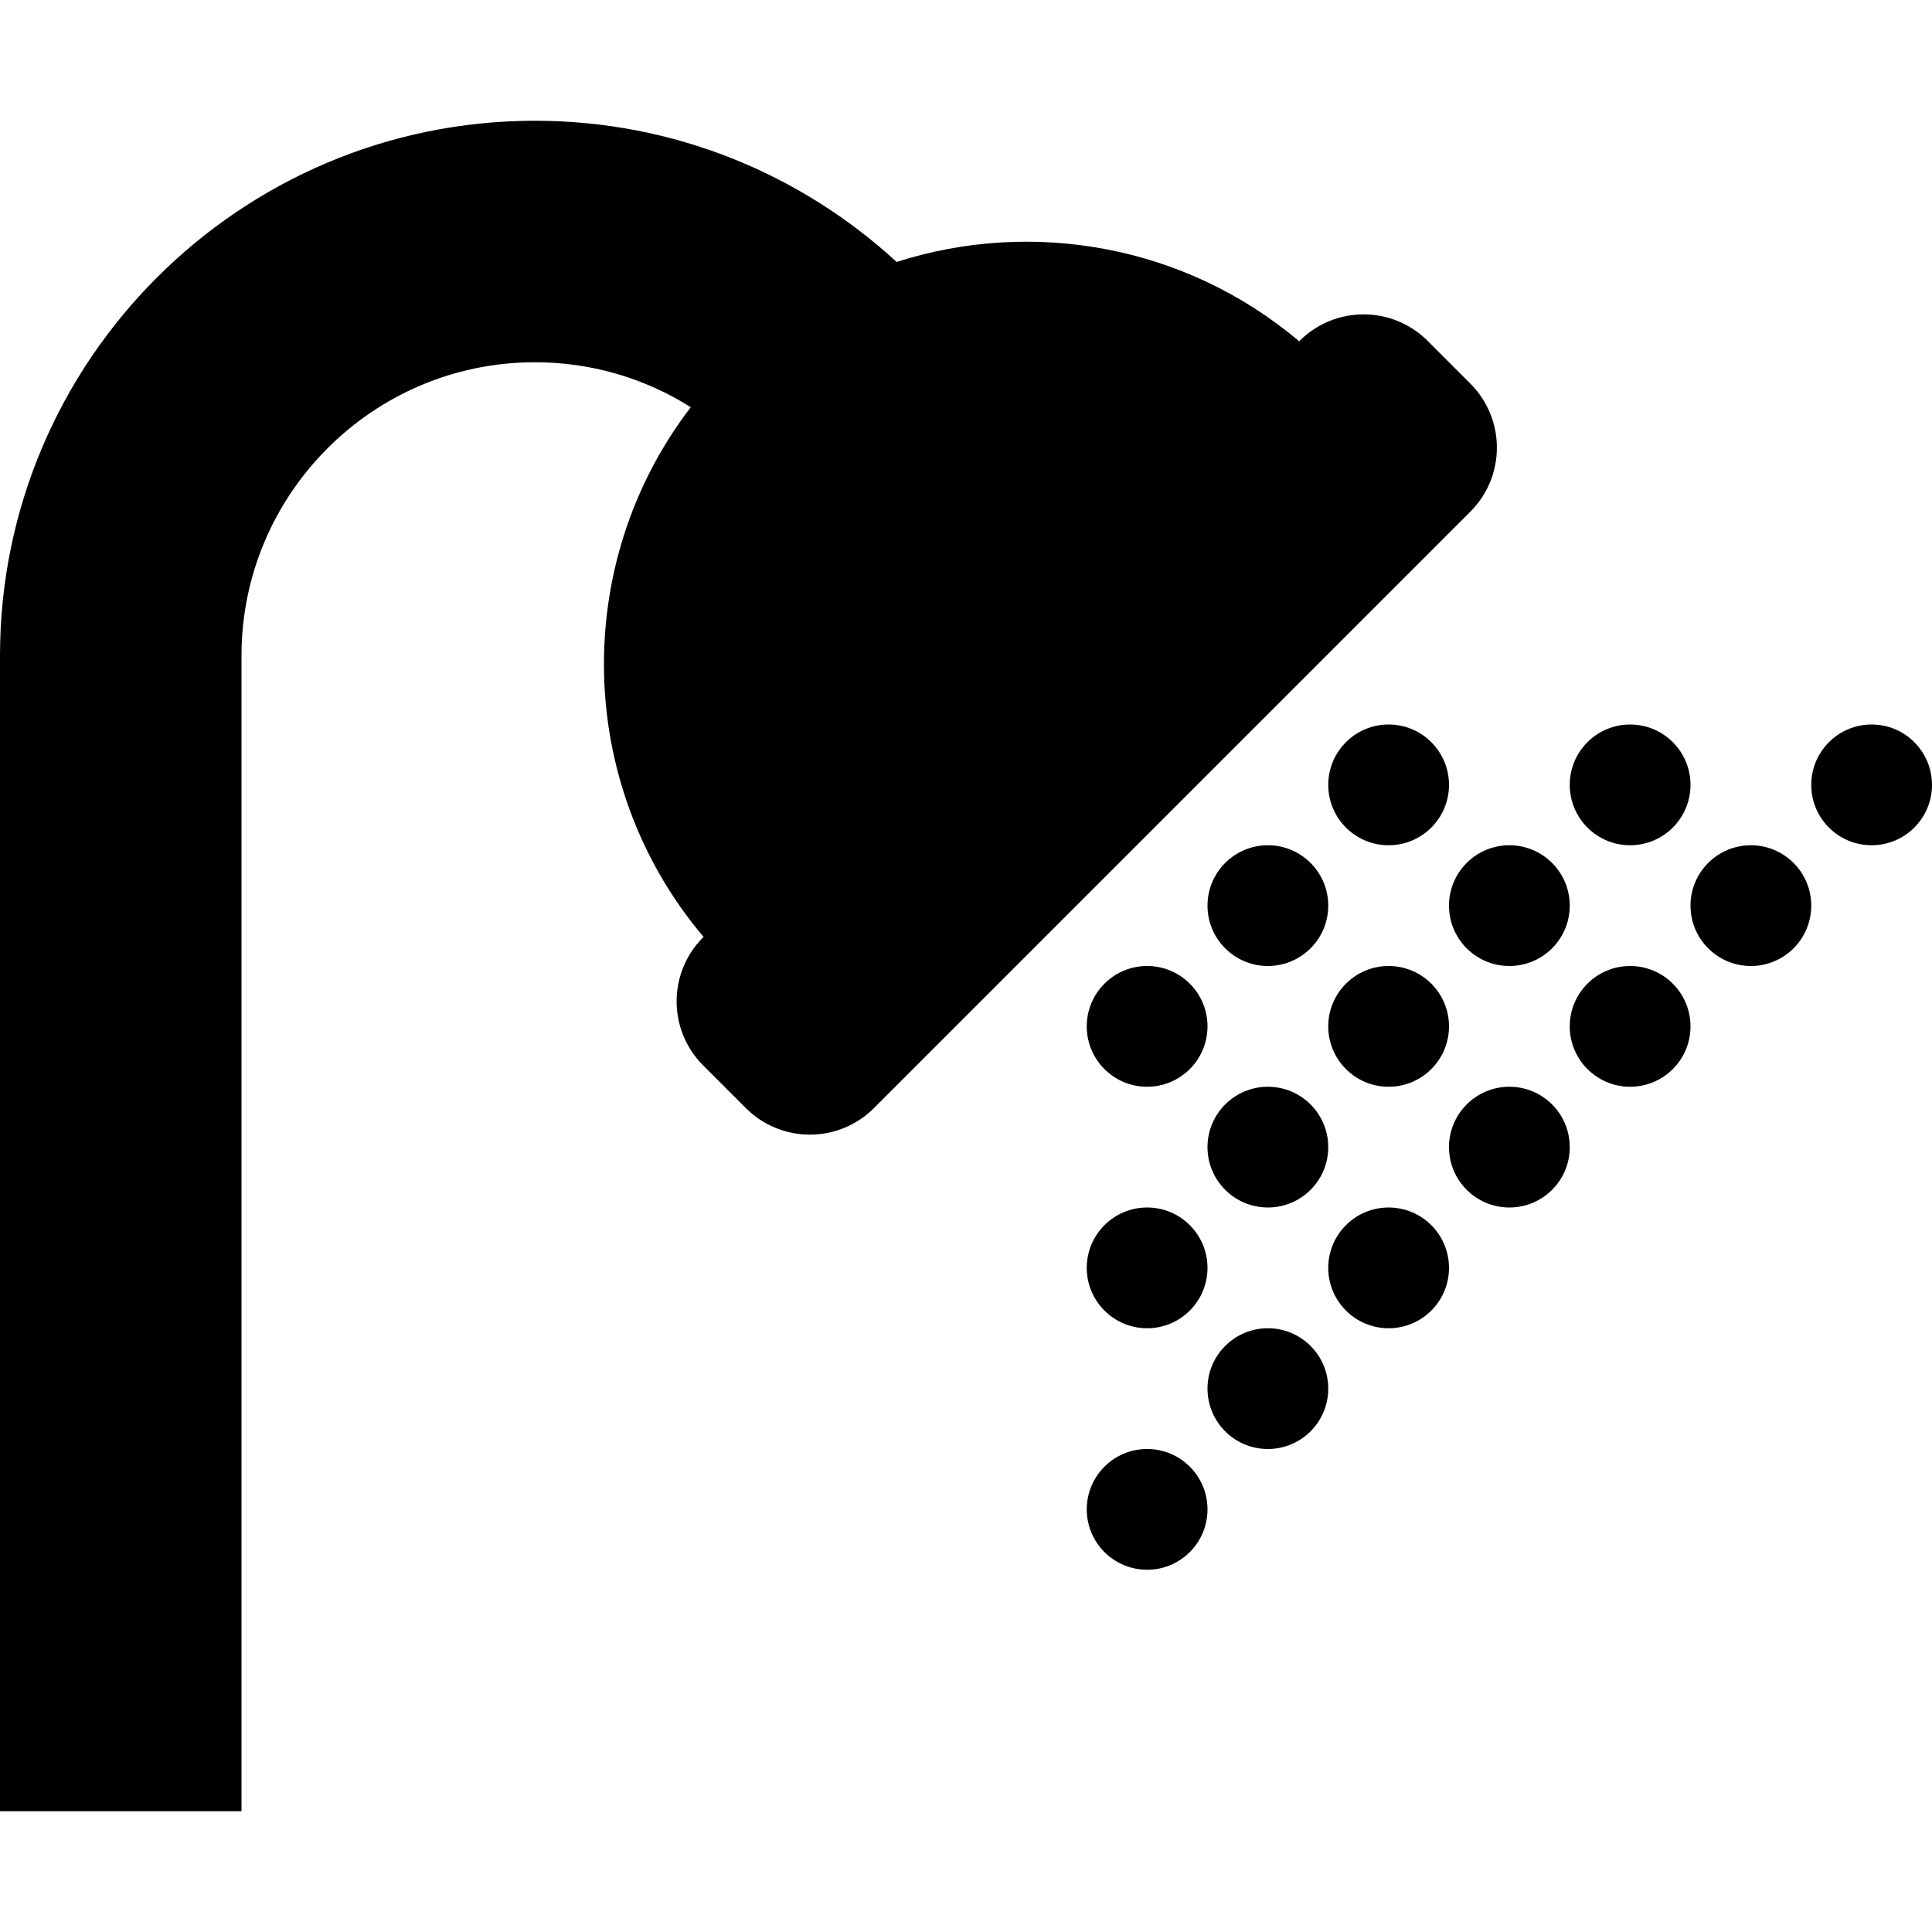
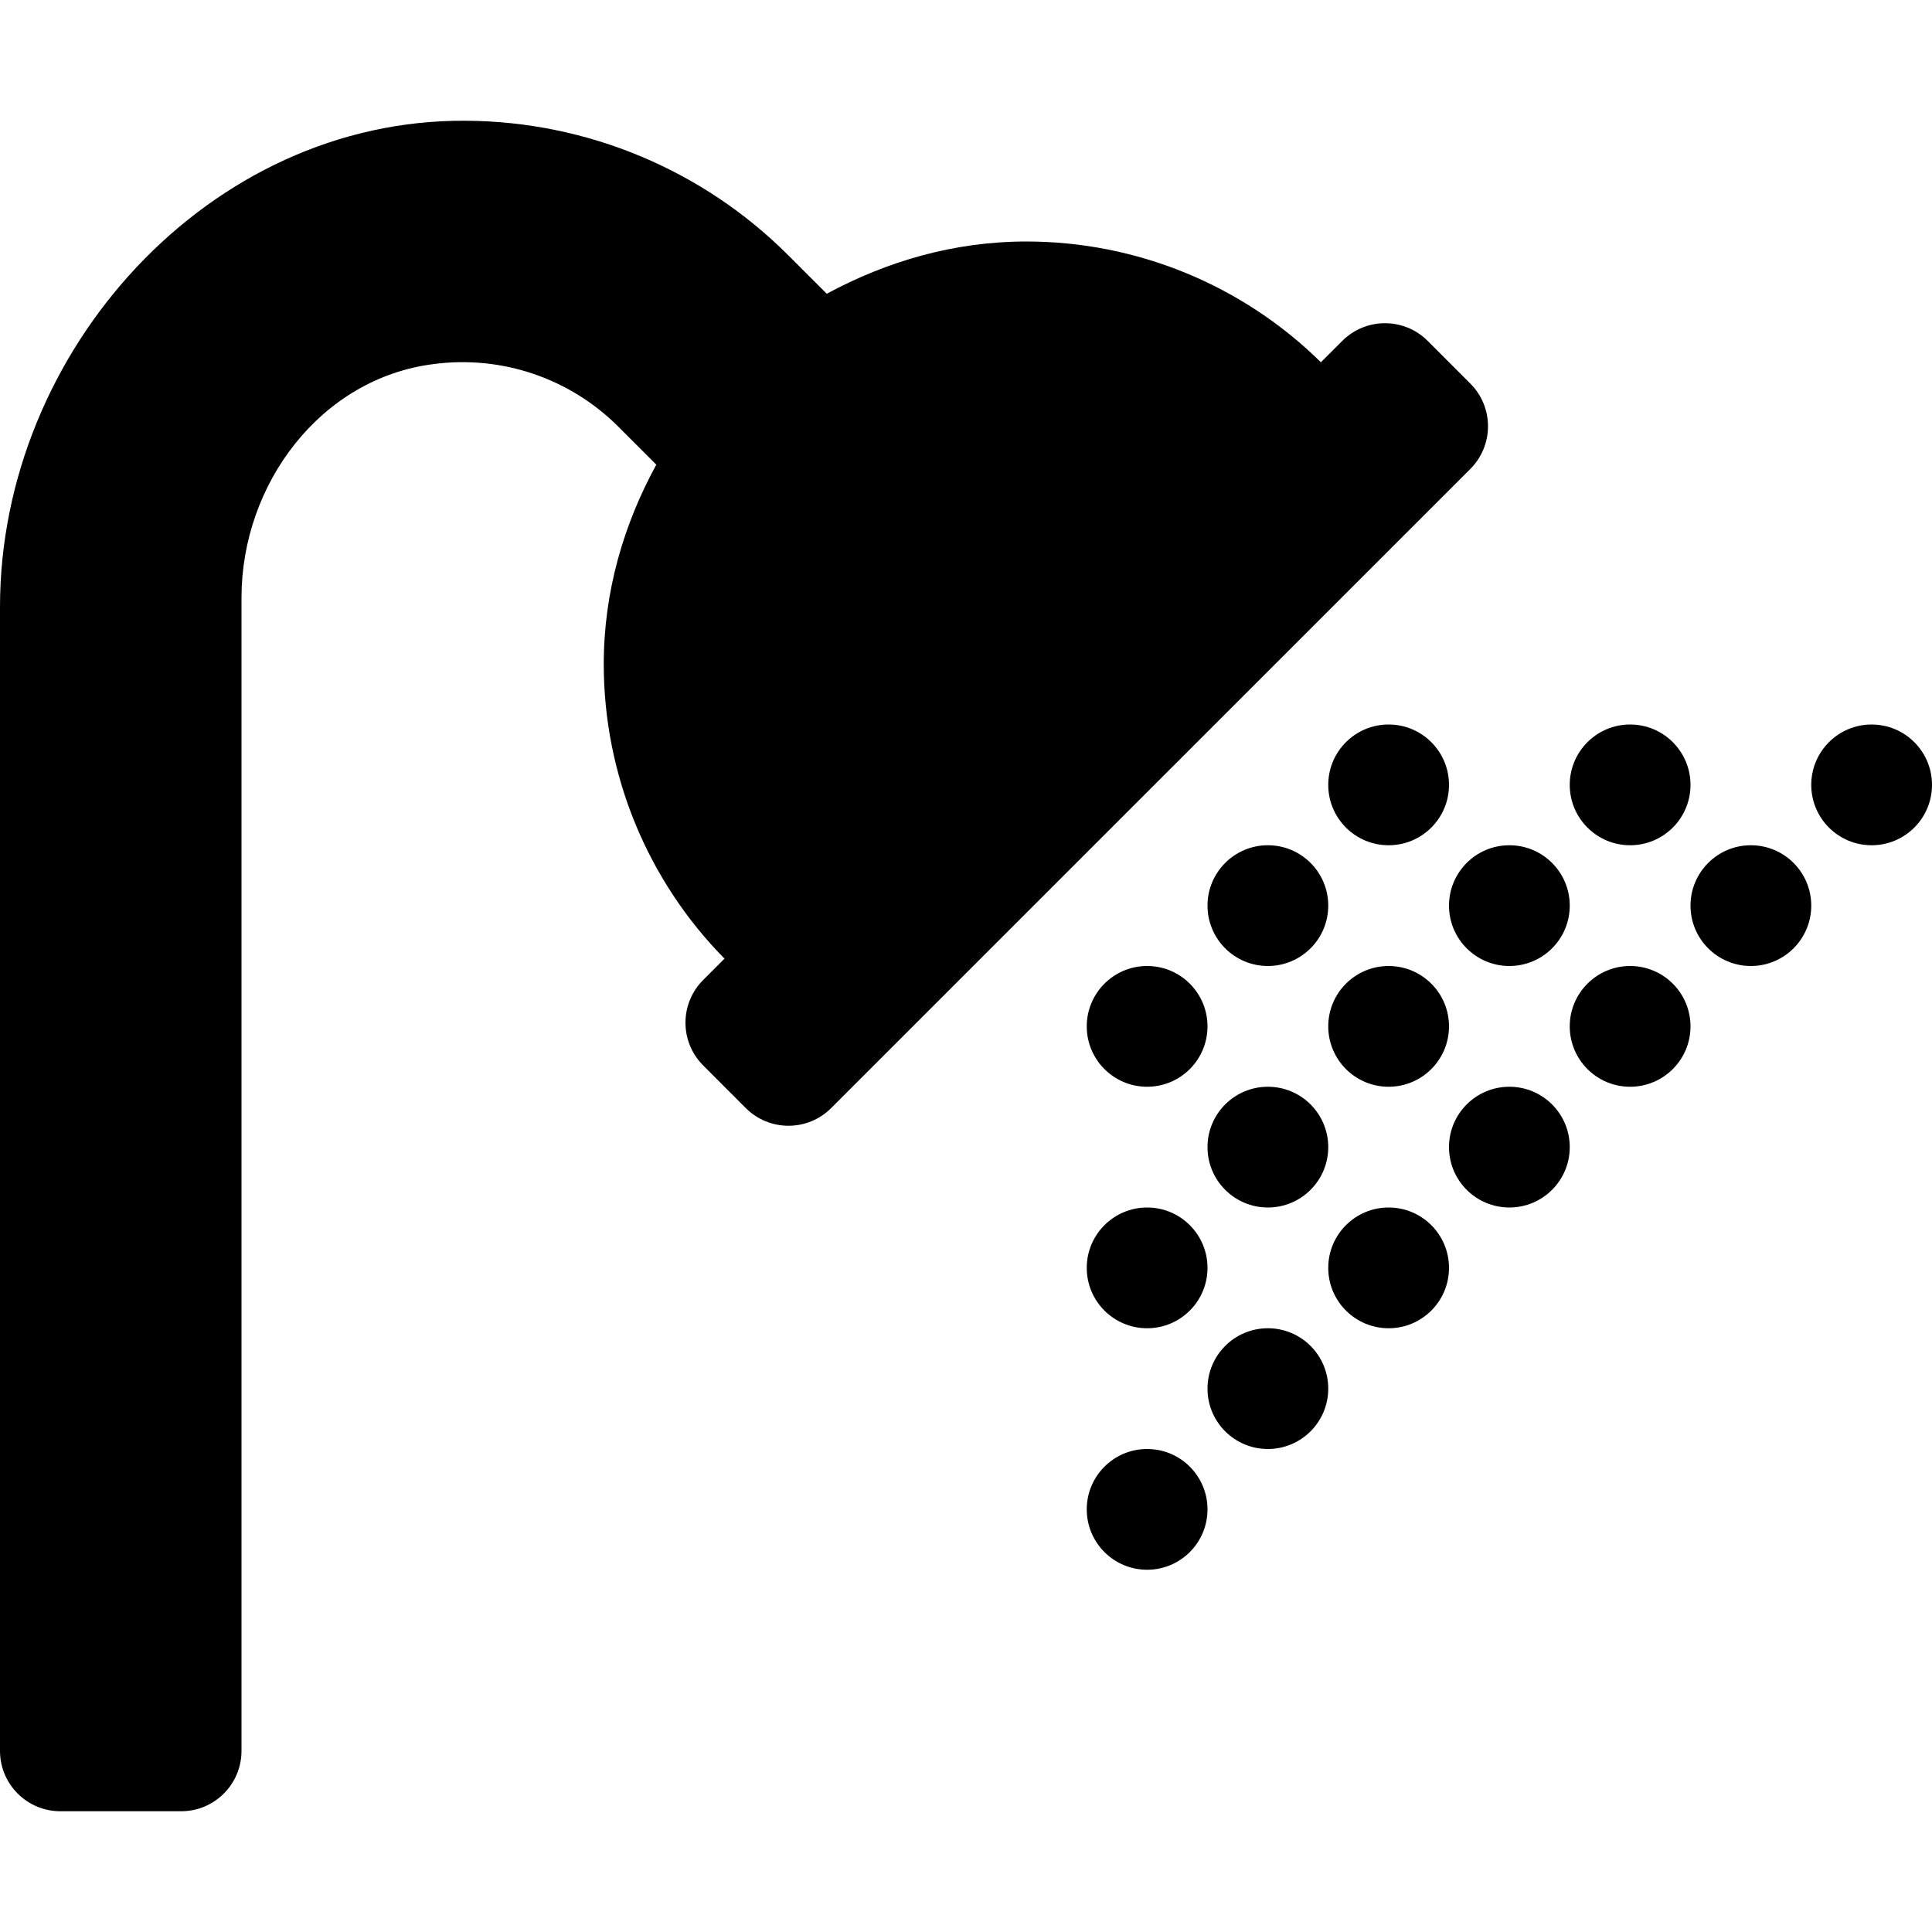
<svg xmlns="http://www.w3.org/2000/svg" viewBox="0 0 512 512">
-   <path d="M389.66 135.6L231.6 293.66c-9.37 9.37-24.57 9.37-33.94 0l-11.32-11.32c-9.37-9.37-9.37-24.57 0-33.94l.11-.11c-34.03-40.21-35.16-98.94-3.39-140.38-11.97-7.55-26.14-11.91-41.3-11.91C98.88 96 64 130.88 64 173.76V480H0V173.76C0 95.59 63.59 32 141.76 32c36.93 0 70.61 14.2 95.86 37.42 35.9-11.51 76.5-4.5 106.67 21.03l.11-.11c9.37-9.37 24.57-9.37 33.94 0l11.32 11.32c9.37 9.37 9.37 24.57 0 33.94zM384 208c0 8.837-7.163 16-16 16s-16-7.163-16-16 7.163-16 16-16 16 7.163 16 16zm32 0c0-8.837 7.163-16 16-16s16 7.163 16 16-7.163 16-16 16-16-7.163-16-16zm96 0c0 8.837-7.163 16-16 16s-16-7.163-16-16 7.163-16 16-16 16 7.163 16 16zm-160 32c0 8.837-7.163 16-16 16s-16-7.163-16-16 7.163-16 16-16 16 7.163 16 16zm48-16c8.837 0 16 7.163 16 16s-7.163 16-16 16-16-7.163-16-16 7.163-16 16-16zm80 16c0 8.837-7.163 16-16 16s-16-7.163-16-16 7.163-16 16-16 16 7.163 16 16zm-160 32c0 8.837-7.163 16-16 16s-16-7.163-16-16 7.163-16 16-16 16 7.163 16 16zm32 0c0-8.837 7.163-16 16-16s16 7.163 16 16-7.163 16-16 16-16-7.163-16-16zm96 0c0 8.837-7.163 16-16 16s-16-7.163-16-16 7.163-16 16-16 16 7.163 16 16zm-128 32c0-8.837 7.163-16 16-16s16 7.163 16 16-7.163 16-16 16-16-7.163-16-16zm96 0c0 8.837-7.163 16-16 16s-16-7.163-16-16 7.163-16 16-16 16 7.163 16 16zm-96 32c0 8.837-7.163 16-16 16s-16-7.163-16-16 7.163-16 16-16 16 7.163 16 16zm64 0c0 8.837-7.163 16-16 16s-16-7.163-16-16 7.163-16 16-16 16 7.163 16 16zm-32 32c0 8.837-7.163 16-16 16s-16-7.163-16-16 7.163-16 16-16 16 7.163 16 16zm-32 32c0 8.837-7.163 16-16 16s-16-7.163-16-16 7.163-16 16-16 16 7.163 16 16z" />
+   <path d="M304,320a16,16,0,1,0,16,16A16,16,0,0,0,304,320Zm32-96a16,16,0,1,0,16,16A16,16,0,0,0,336,224Zm32,64a16,16,0,1,0-16-16A16,16,0,0,0,368,288Zm-32,32a16,16,0,1,0-16-16A16,16,0,0,0,336,320Zm-32-64a16,16,0,1,0,16,16A16,16,0,0,0,304,256Zm128-32a16,16,0,1,0-16-16A16,16,0,0,0,432,224Zm-48,16a16,16,0,1,0,16-16A16,16,0,0,0,384,240Zm-16-48a16,16,0,1,0,16,16A16,16,0,0,0,368,192Zm96,32a16,16,0,1,0,16,16A16,16,0,0,0,464,224Zm32-32a16,16,0,1,0,16,16A16,16,0,0,0,496,192Zm-64,64a16,16,0,1,0,16,16A16,16,0,0,0,432,256Zm-32,32a16,16,0,1,0,16,16A16,16,0,0,0,400,288Zm-64,64a16,16,0,1,0,16,16A16,16,0,0,0,336,352Zm-32,32a16,16,0,1,0,16,16A16,16,0,0,0,304,384Zm64-64a16,16,0,1,0,16,16A16,16,0,0,0,368,320Zm21.65-218.35-11.3-11.31a16,16,0,0,0-22.63,0L350.05,96A111.19,111.19,0,0,0,272,64c-19.24,0-37.08,5.3-52.9,13.85l-10-10A121.72,121.72,0,0,0,123.44,32C55.49,31.5,0,92.91,0,160.85V464a16,16,0,0,0,16,16H48a16,16,0,0,0,16-16V158.4c0-30.15,21-58.2,51-61.93a58.38,58.38,0,0,1,48.93,16.67l10,10C165.3,138.92,160,156.76,160,176a111.23,111.23,0,0,0,32,78.05l-5.66,5.67a16,16,0,0,0,0,22.62l11.3,11.31a16,16,0,0,0,22.63,0L389.65,124.28A16,16,0,0,0,389.65,101.65Z" />
</svg>
